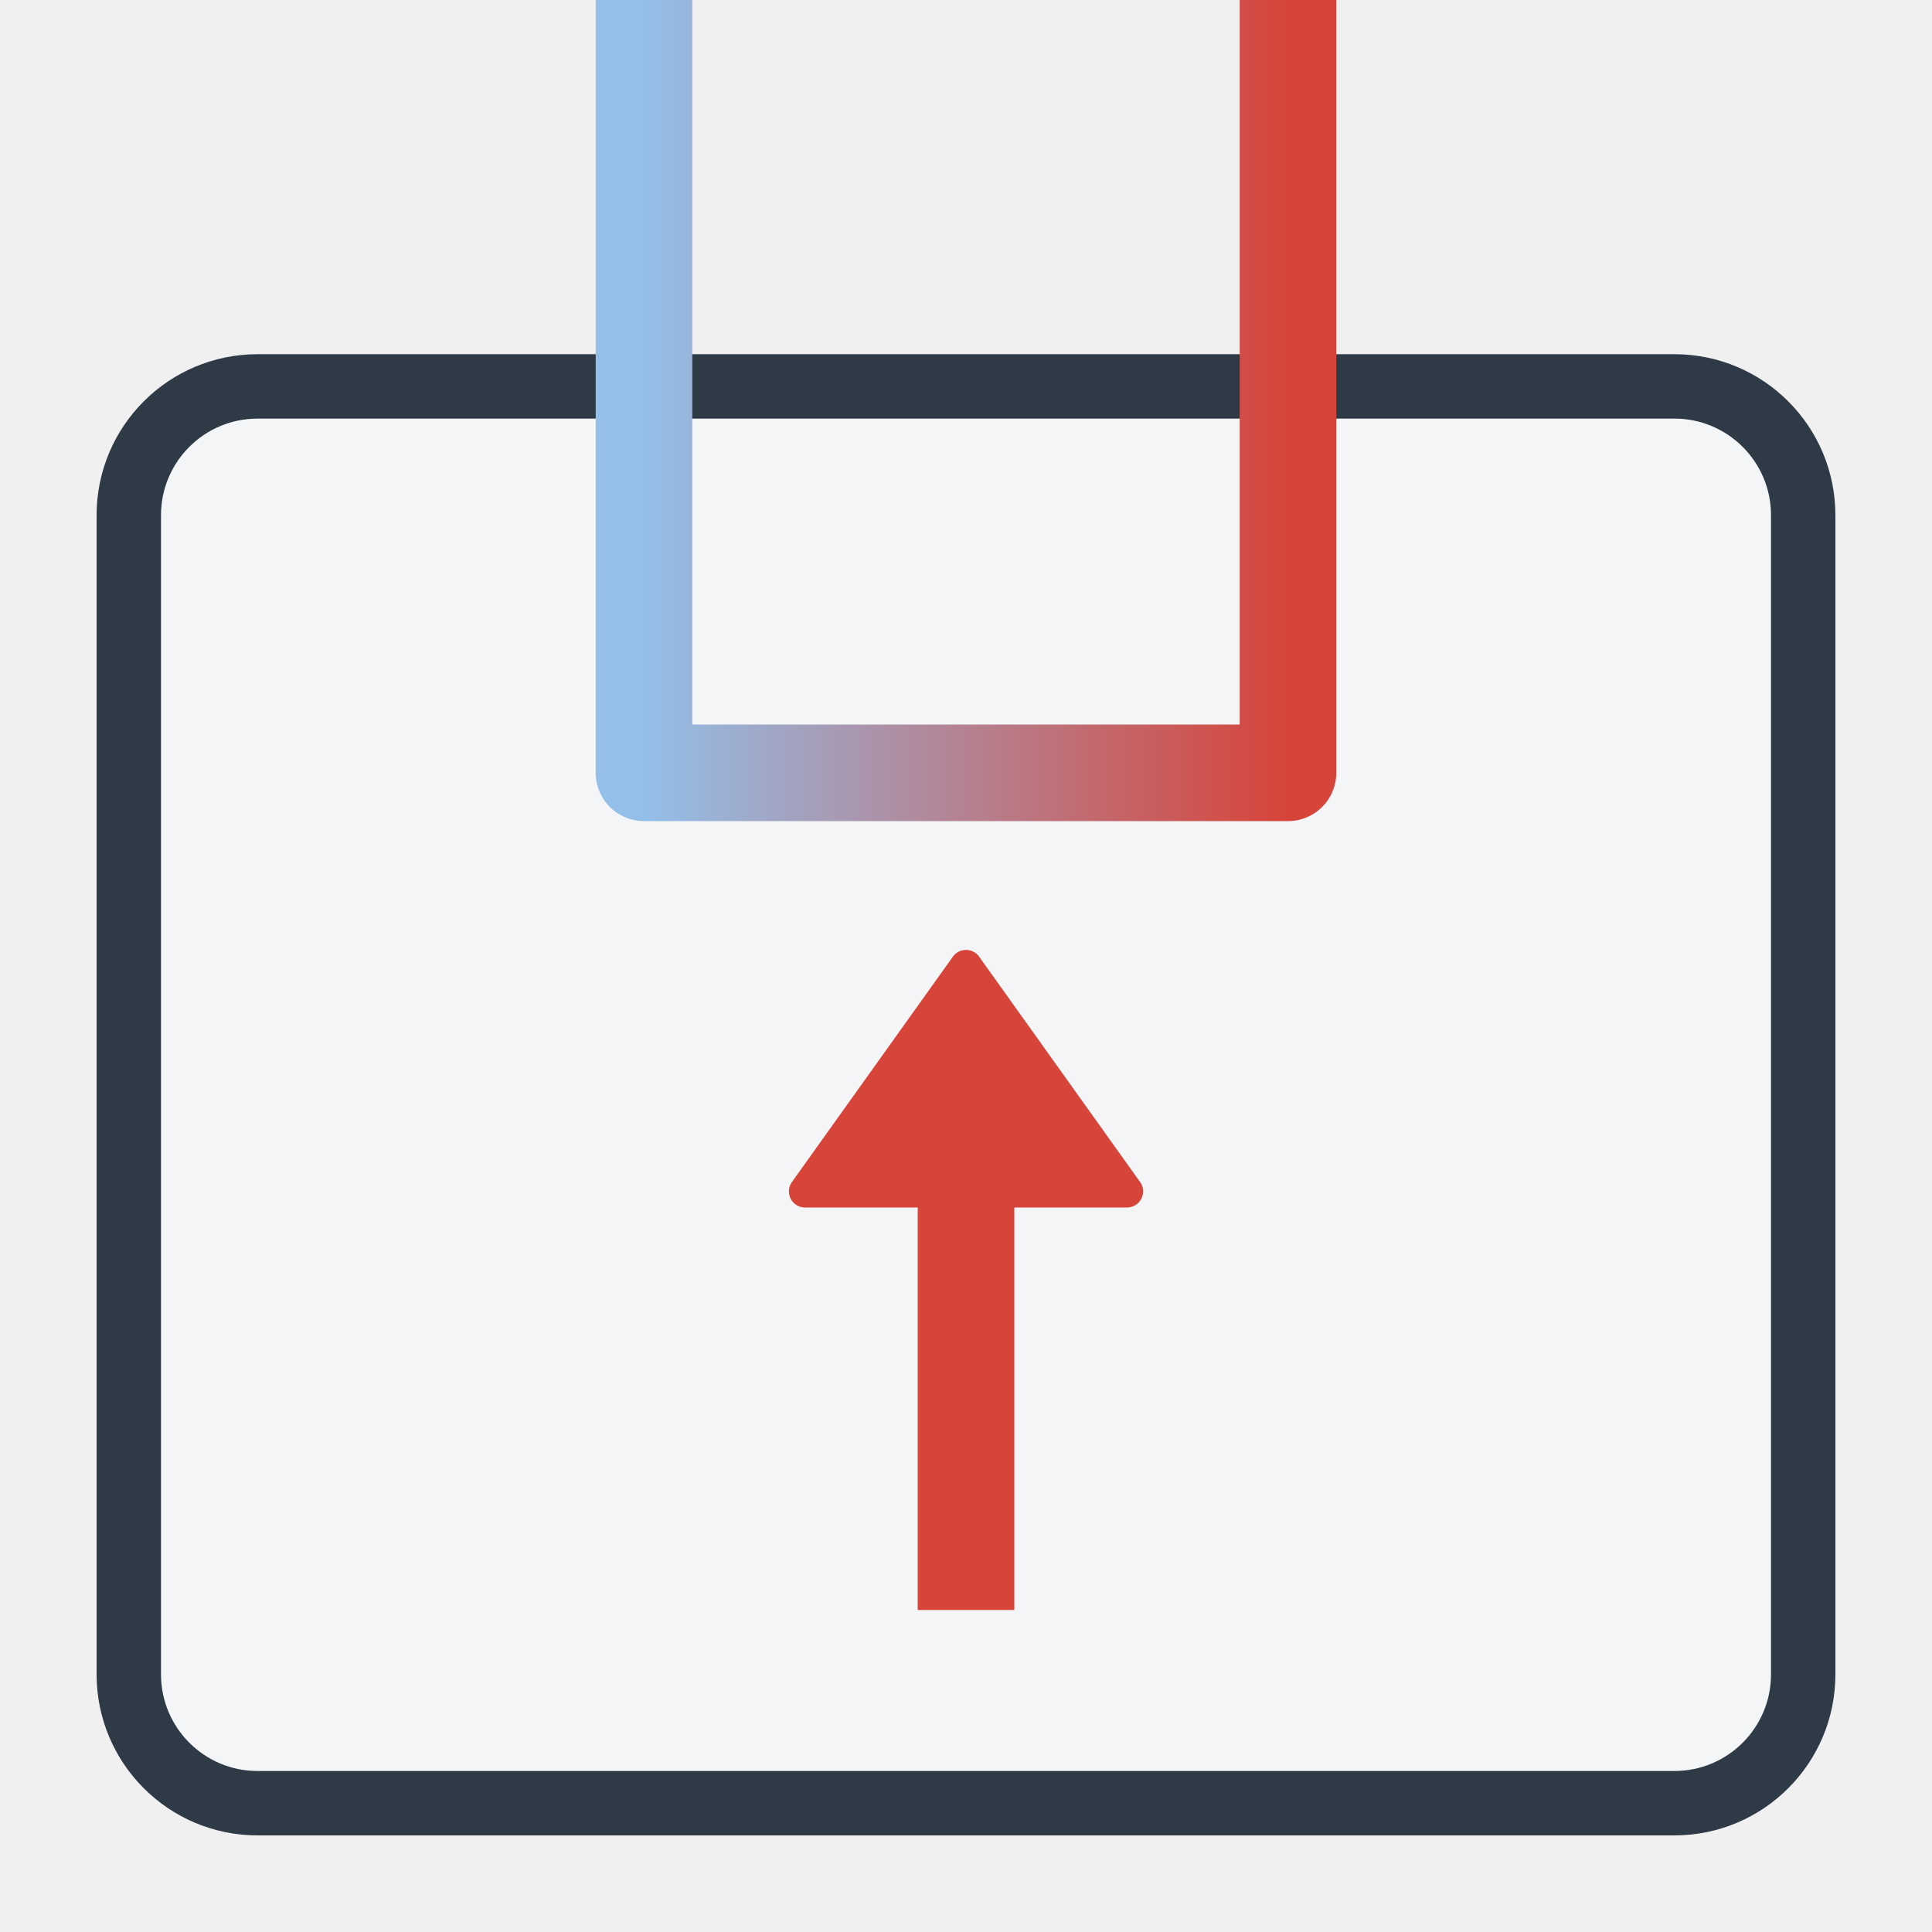
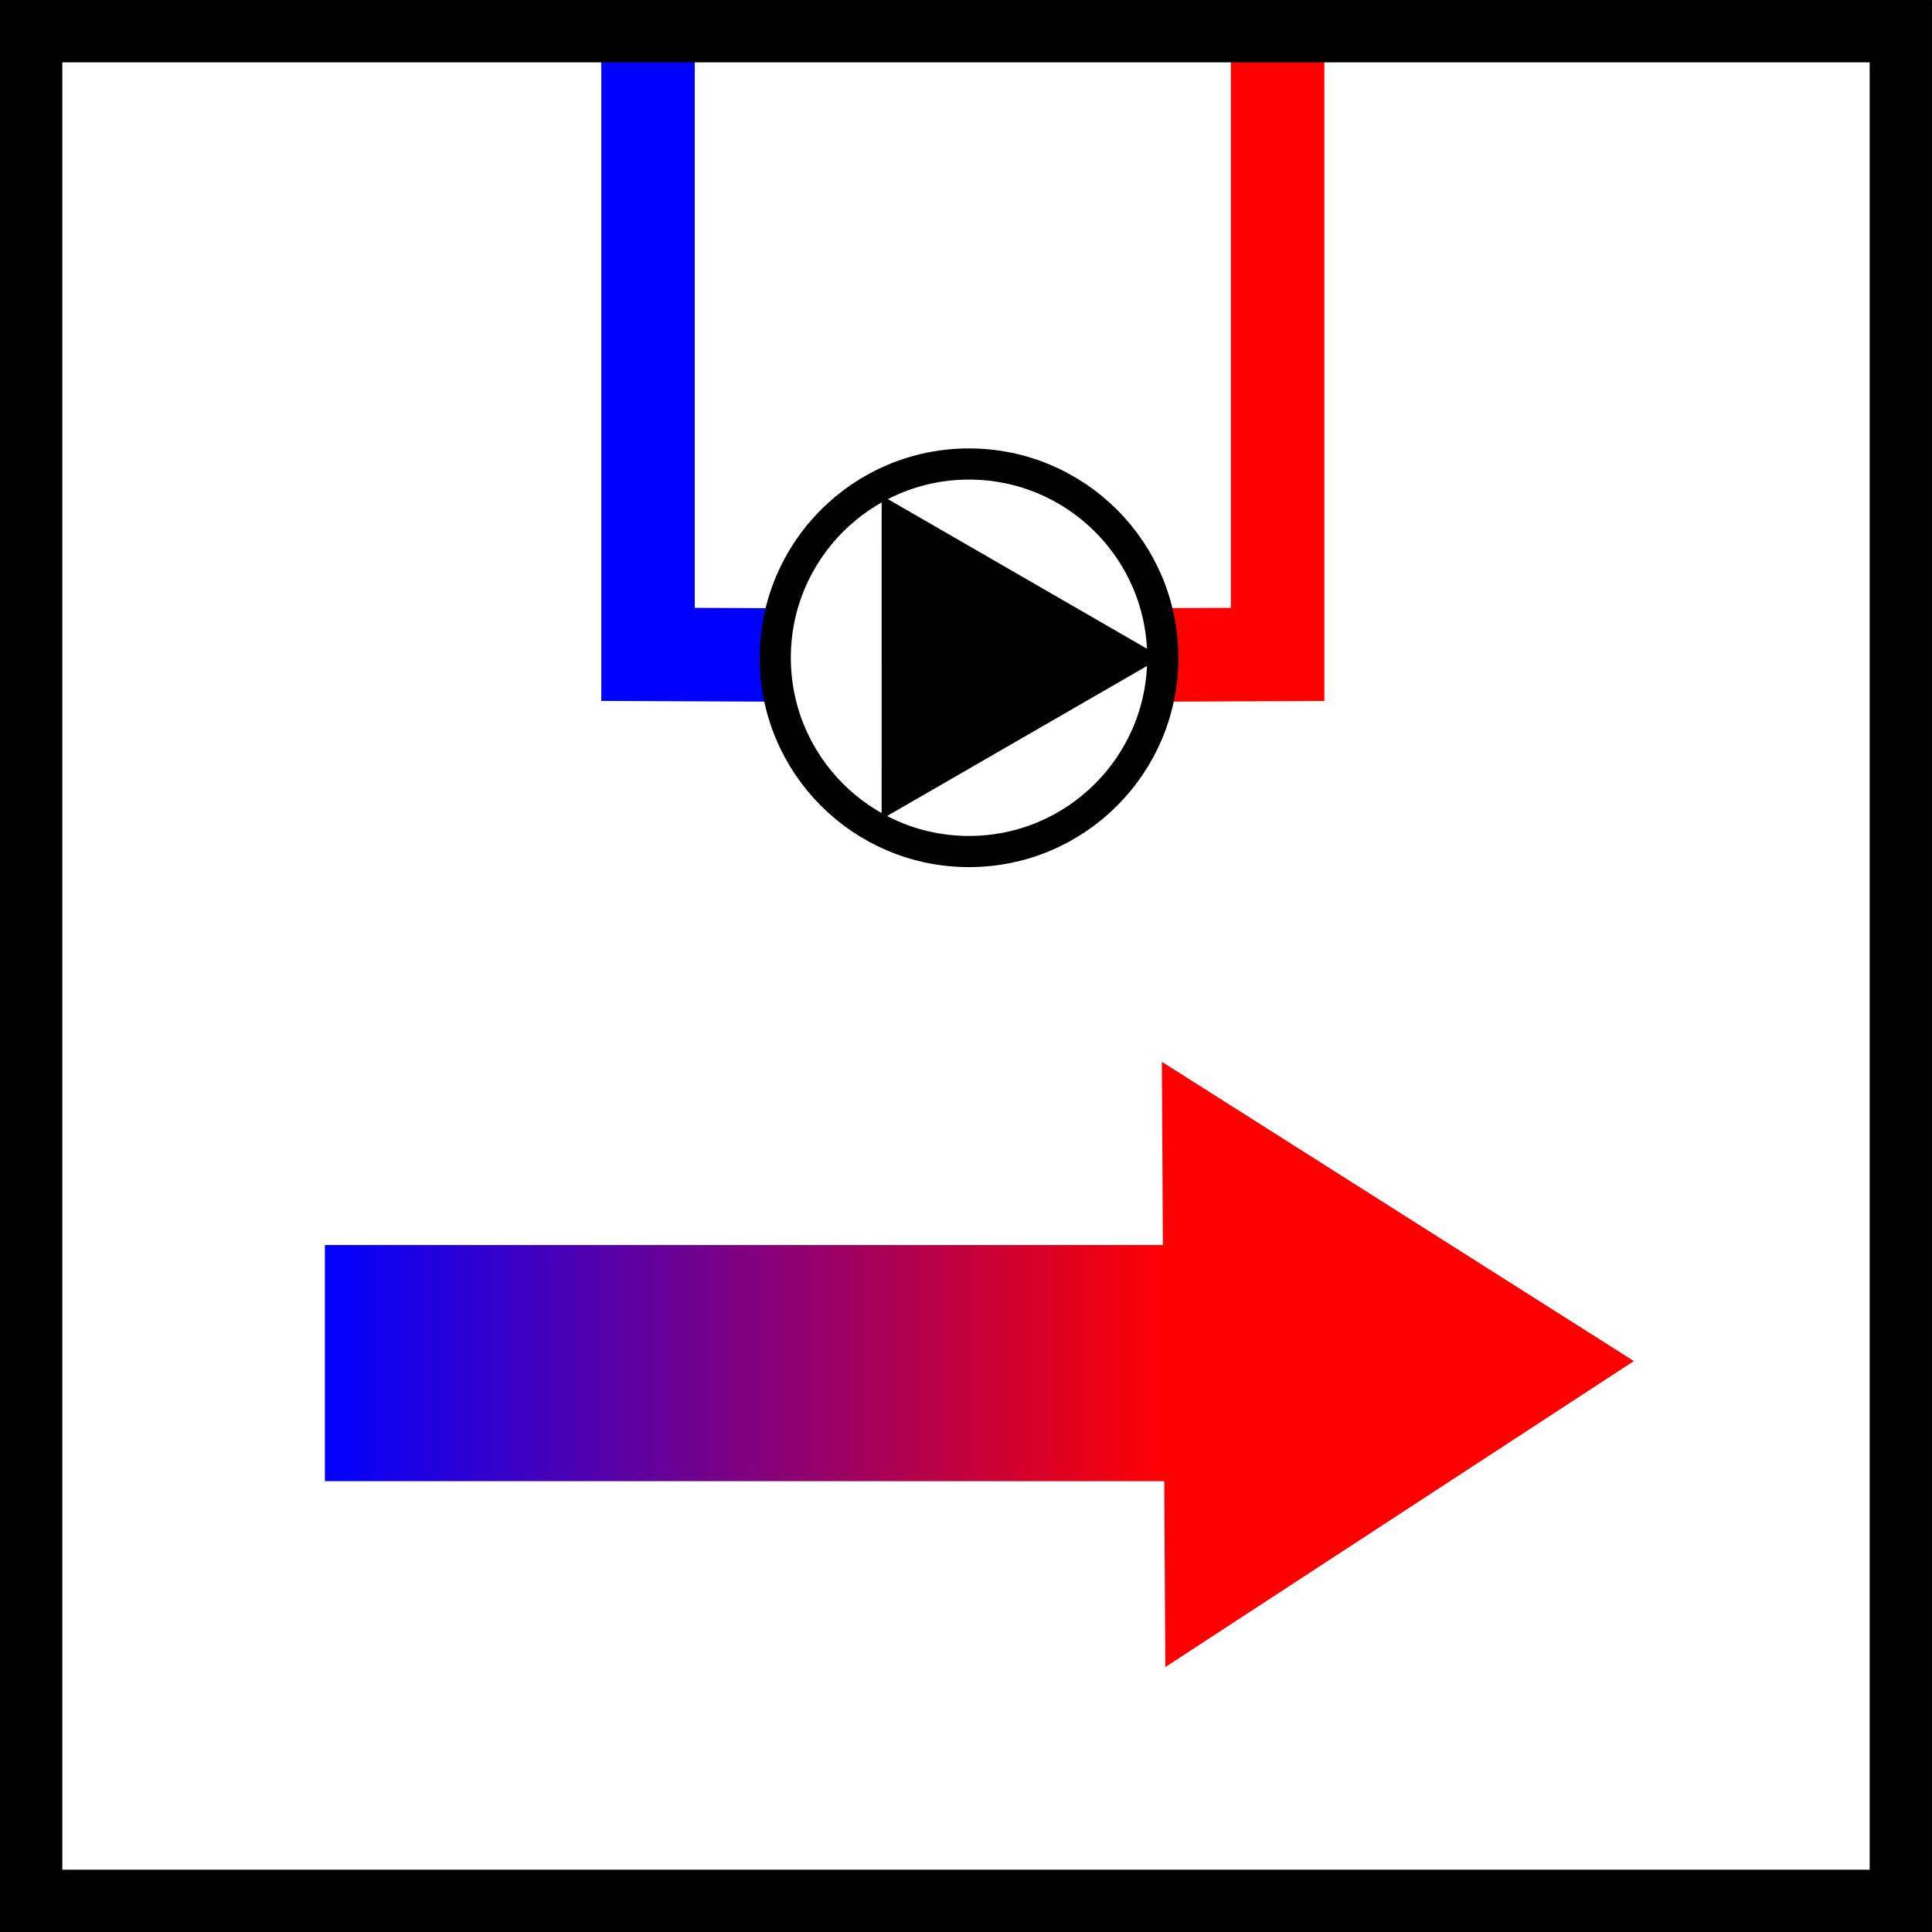
- <svg xmlns="http://www.w3.org/2000/svg" version="1.1" width="60mm" height="60mm" viewBox="0 0 60 60">
-   <defs>
-     <linearGradient id="sf" gradientUnits="userSpaceOnUse" x1="20" y1="0" x2="40" y2="0">
-       <stop offset="0" stop-color="#93BFE8" />
-       <stop offset="1" stop-color="#D7443A" />
+ <svg xmlns="http://www.w3.org/2000/svg" xmlns:xlink="http://www.w3.org/1999/xlink" id="svg927" version="1.1" viewBox="0 0 62 62" height="62mm" width="62mm">
+   <defs id="defs921">
+     <linearGradient id="linearGradient10356">
+       <stop style="stop-color:#ff0000;stop-opacity:1" offset="0" id="stop12429" />
+       <stop style="stop-color:#0000ff;stop-opacity:1" offset="1" id="stop12431" />
    </linearGradient>
+     <linearGradient xlink:href="#linearGradient10356" id="linearGradient14093" x1="105.601" y1="128.002" x2="131.98" y2="128.002" gradientUnits="userSpaceOnUse" gradientTransform="matrix(1.024823,0,0,1,-2.416697,6.681527)" />
  </defs>
-   <rect x="4" y="12" width="52" height="44" rx="4" fill="#F3F5F7" stroke="#2E3A46" stroke-width="2" />
-   <polyline points="20,0 20,24 40,24 40,0" fill="none" stroke="url(#sf)" stroke-width="3" stroke-linecap="butt" stroke-linejoin="round" />
-   <polyline points="30,50 30,37" fill="none" stroke="#D7443A" stroke-width="3" stroke-linecap="butt" stroke-linejoin="round" />
-   <polygon points="30,30 25,37 35,37" fill="#D7443A" stroke="#D7443A" stroke-width="1" stroke-linejoin="round" />
+   <g transform="translate(-84.83333,-93.55952)" id="layer1">
+     <rect style="fill:#ffffff;stroke:none;stroke-width:2;stroke-miterlimit:4;stroke-dasharray:none;stroke-opacity:1" id="rect1492" width="60" height="60" x="85.833" y="94.56" />
+     <rect style="fill:#ffffff;fill-opacity:0;stroke-width:2" id="rect852" width="60" height="60" x="85.833" y="94.56" />
+     <path style="fill:none;stroke:#ff0000;stroke-width:3;stroke-linecap:butt;stroke-linejoin:miter;stroke-miterlimit:4;stroke-dasharray:none;stroke-opacity:1" d="m 125.833,94.56 v 20 l -10.102,0.042" id="path5396" />
+     <path style="fill:none;stroke:#0000ff;stroke-width:3;stroke-linecap:butt;stroke-linejoin:miter;stroke-miterlimit:4;stroke-dasharray:none;stroke-opacity:1" d="m 105.629,94.56 v 20 l 10.102,0.042" id="path5396-9" />
+     <g id="g6485">
+       <circle style="fill:#ffffff;fill-opacity:1;stroke:#000000;stroke-width:1;stroke-miterlimit:4;stroke-dasharray:none;stroke-opacity:1" id="path2484" cx="115.93" cy="114.668" r="6.218" />
+       <path style="fill:#000000;fill-opacity:1;stroke:none;stroke-width:3.78;stroke-miterlimit:4;stroke-dasharray:none;stroke-opacity:1" id="path3392" d="M 110.75,82.5 95.377,73.626 80.003,64.752 95.375,55.875 l 15.372,-8.877 0.002,17.751 z" transform="matrix(-0.2925309,0,0,0.2925309,145.5234,95.71279)" />
+     </g>
+     <g id="g14595" transform="matrix(-1,0,0,1,228.0984,2.619241)">
+       <rect style="fill:url(#linearGradient14093);fill-opacity:1;stroke:none;stroke-width:0;stroke-miterlimit:4;stroke-dasharray:none;stroke-opacity:1" id="rect13705" width="27.034" height="7.577" x="105.805" y="130.895" />
+       <path style="fill:#ff0000;fill-opacity:1;stroke:none;stroke-width:0;stroke-miterlimit:4;stroke-dasharray:none;stroke-opacity:1" id="path14197" d="M 55.608,149.625 8.438,121.986 -38.733,94.347 8.789,67.316 56.31,40.284 55.959,94.955 Z" transform="matrix(0.1593741,0,0,0.1776414,97.00601,117.8581)" />
+     </g>
+     <rect style="fill:none;fill-opacity:1;stroke:#000000;stroke-width:2;stroke-miterlimit:4;stroke-dasharray:none;stroke-opacity:1" id="rect15861" width="60" height="60" x="85.833" y="94.56" />
+   </g>
</svg>
